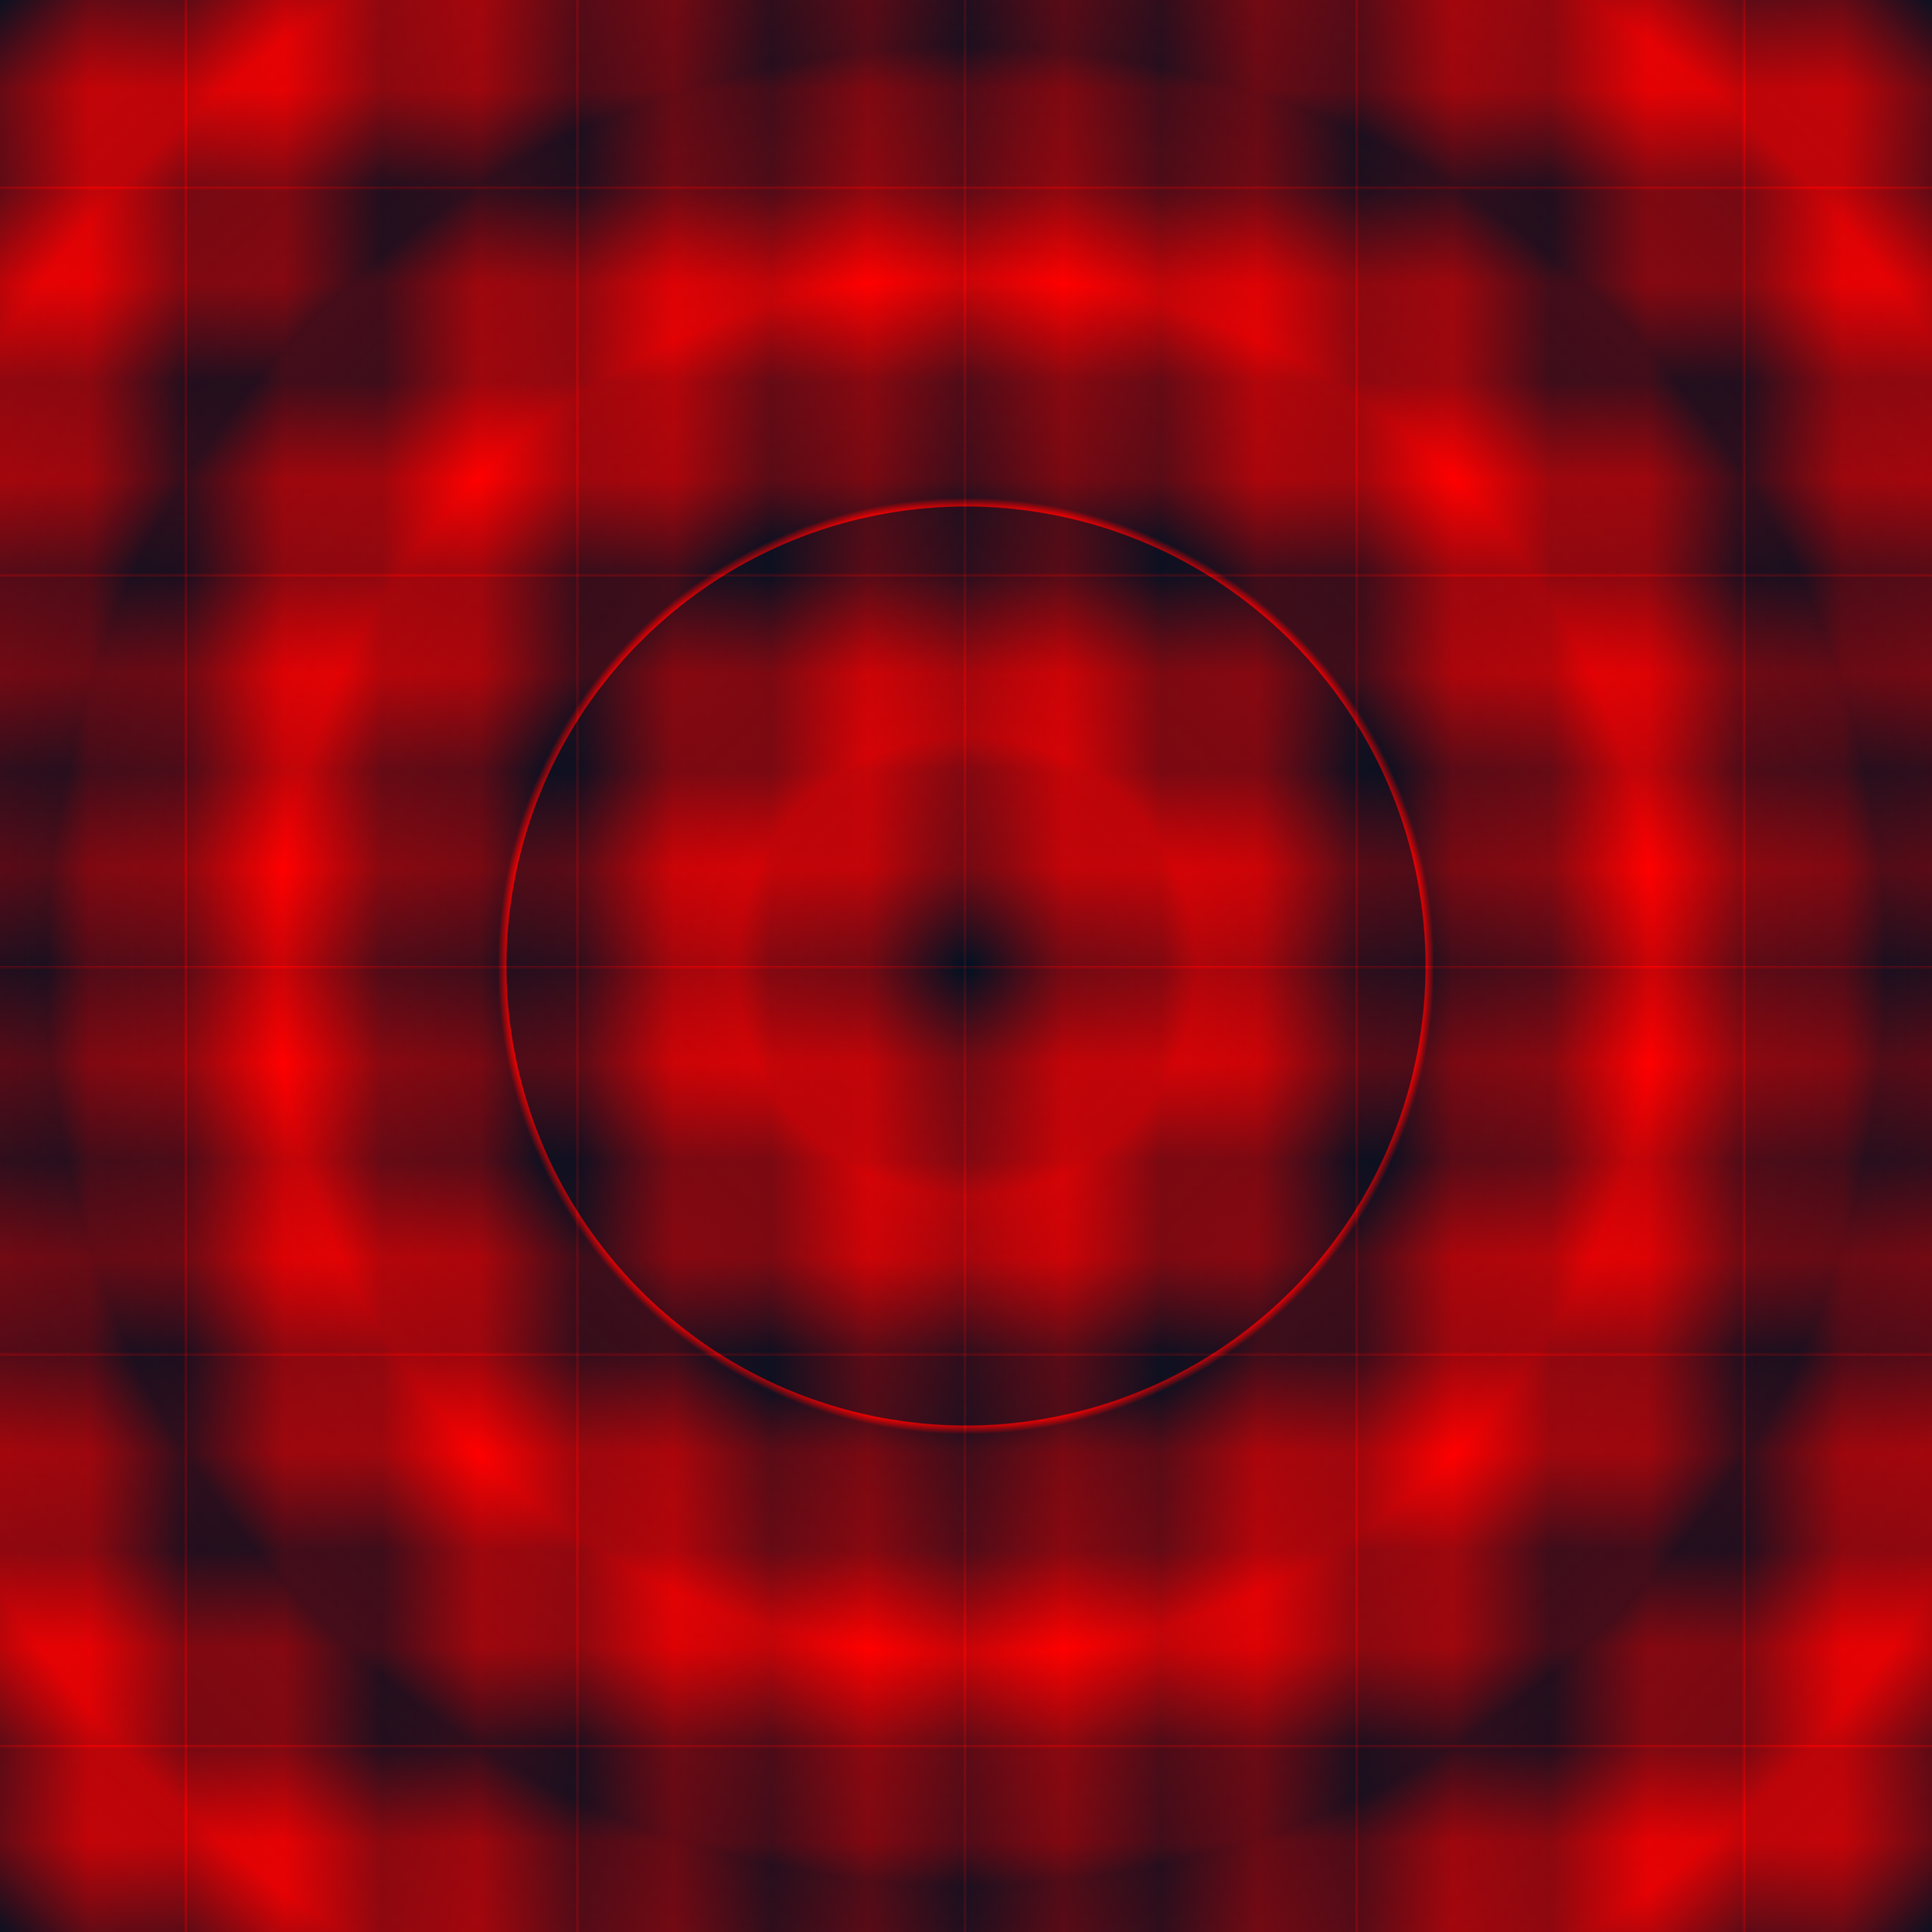
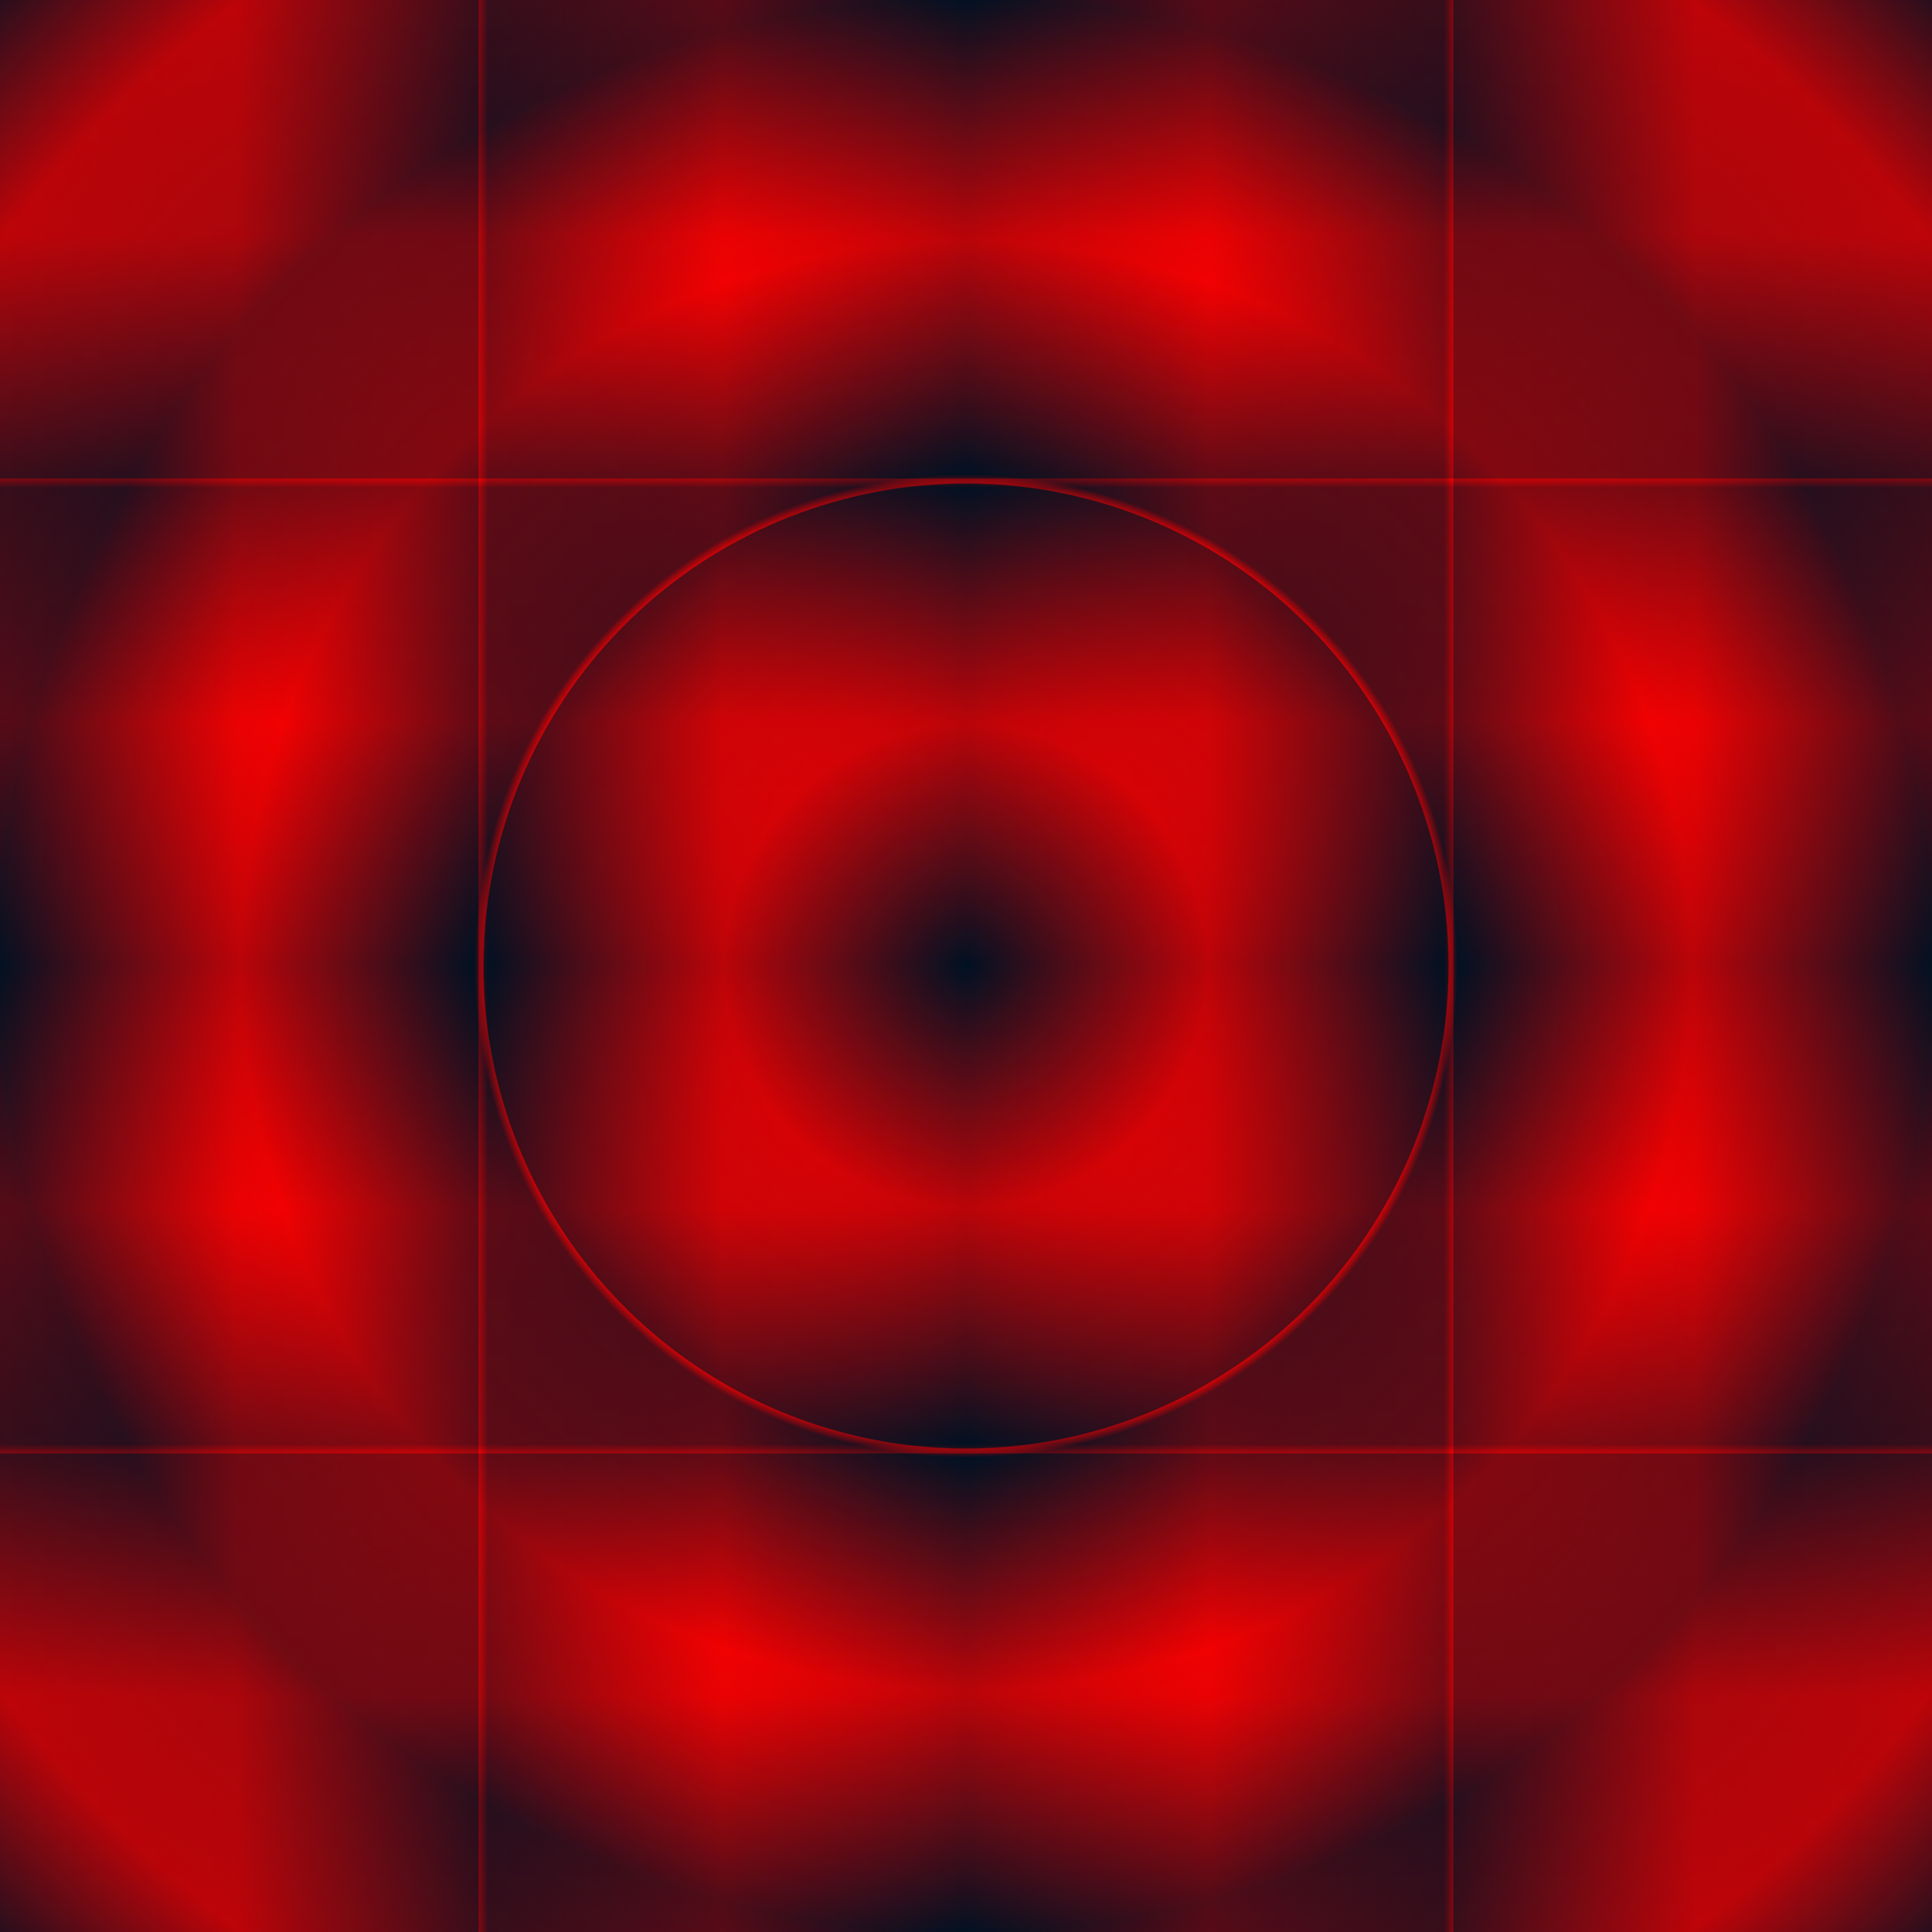
<svg xmlns="http://www.w3.org/2000/svg" xmlns:xlink="http://www.w3.org/1999/xlink" width="210mm" height="210mm" viewBox="0 0 210 210" version="1.1">
  <defs>
-     <linearGradient id="linearGradient7" x1="0%" y1="0%" x2="0%" y2="20%" spreadMethod="reflect">
+     <linearGradient id="linearGradient7" x1="0%" y1="0%" x2="0%" y2="50%" spreadMethod="reflect">
      <stop offset="0.000" style="stop-color:#001122;stop-opacity:1" />
      <stop offset="0.250" style="stop-color:#ff0000;stop-opacity:1" />
      <stop offset="0.499" style="stop-color:#001122;stop-opacity:1" />
      <stop offset="0.499" style="stop-color:#001122;stop-opacity:1" />
      <stop offset="0.500" style="stop-color:#ff0000;stop-opacity:1" />
      <stop offset="0.509" style="stop-color:#001122;stop-opacity:1" />
      <stop offset="0.509" style="stop-color:#001122;stop-opacity:1" />
      <stop offset="0.750" style="stop-color:#ff0000;stop-opacity:1" />
      <stop offset="1.000" style="stop-color:#001122;stop-opacity:1" />
    </linearGradient>
-     <radialGradient xlink:href="#linearGradient7" id="radialGradient77" cx="105" cy="105" fx="105" fy="105" r="100" gradientUnits="userSpaceOnUse" spreadMethod="reflect" />
+     <radialGradient xlink:href="#linearGradient7" id="radialGradient77" cx="105" cy="105" fx="105" fy="105" r="105" gradientUnits="userSpaceOnUse" spreadMethod="reflect" />
  </defs>
  <rect y="-210" x="0" height="210" width="210" style="fill:url(#linearGradient7);stroke:none;opacity:1" transform="rotate(90)" />
  <rect y="0" x="0" height="210" width="210" style="fill:url(#linearGradient7);stroke:none;opacity:0.5" transform="rotate(0)" />
-   <rect y="0" x="0" height="210" width="210" style="fill:url(#radialGradient77);stroke:none;opacity:0.6" />
+   <rect y="0" x="0" height="210" width="210" style="fill:url(#radialGradient77);stroke:none;opacity:0.45" />
</svg>
